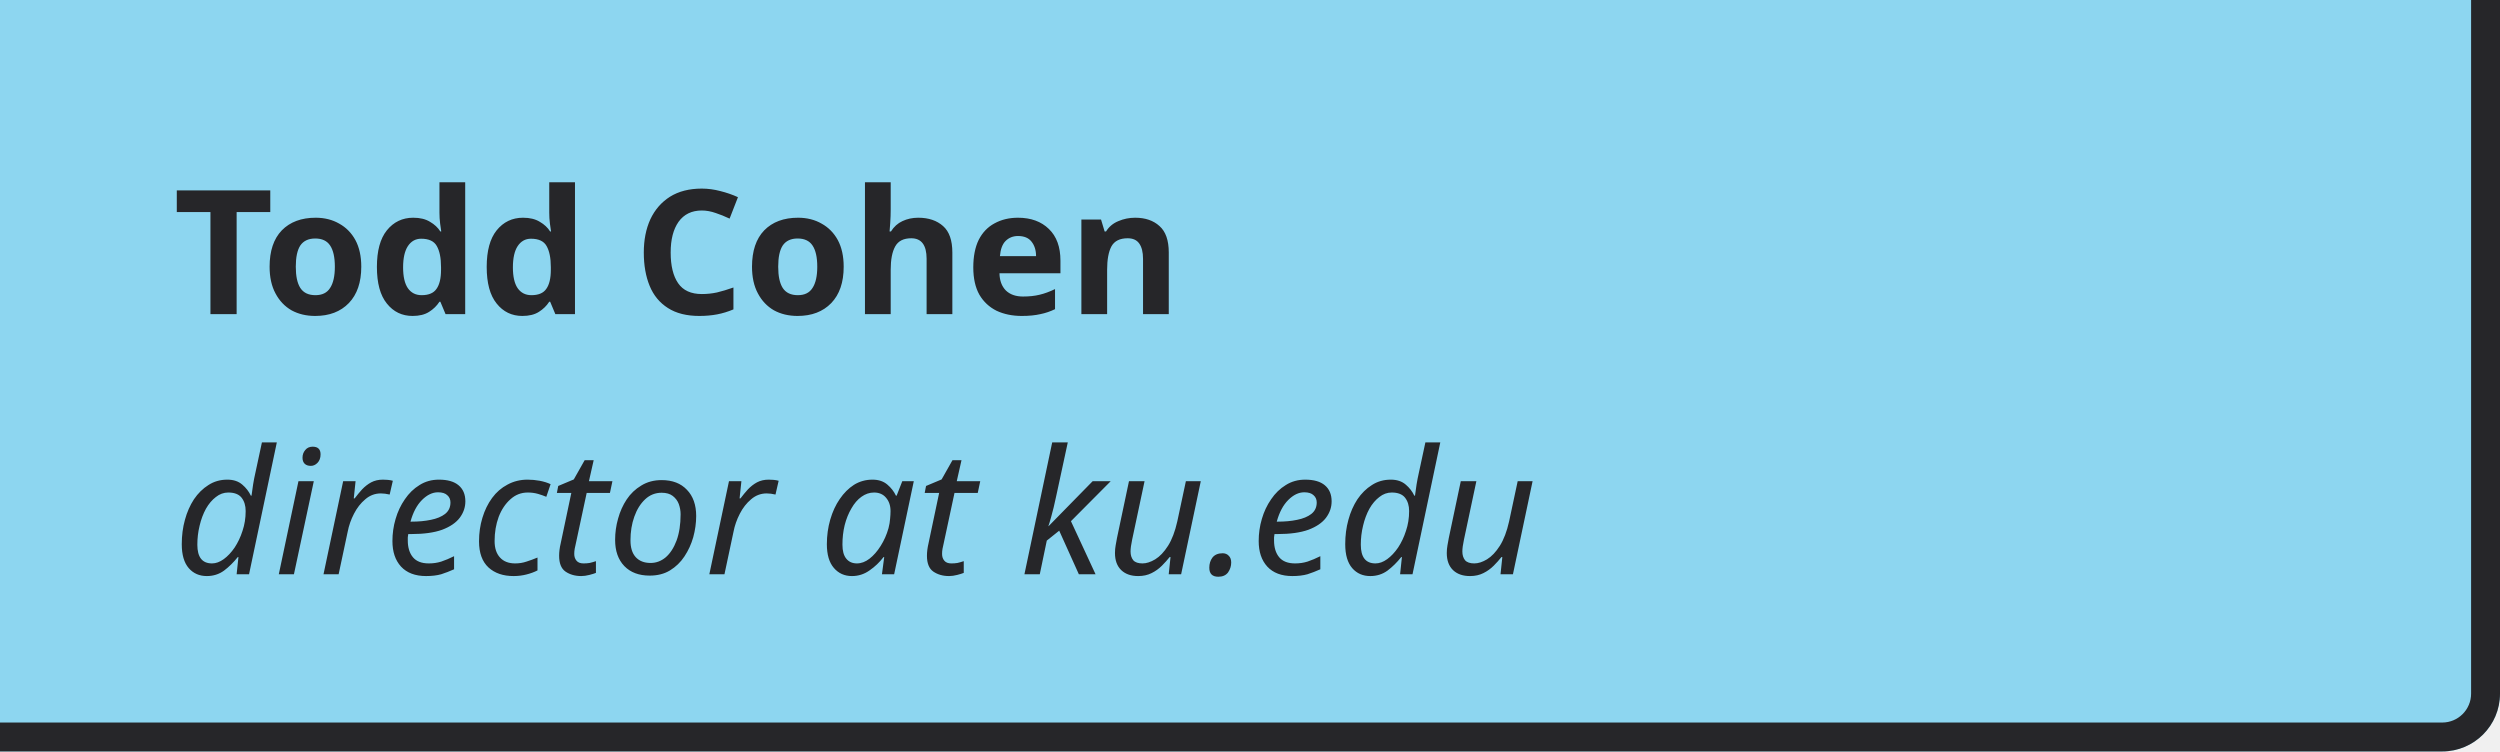
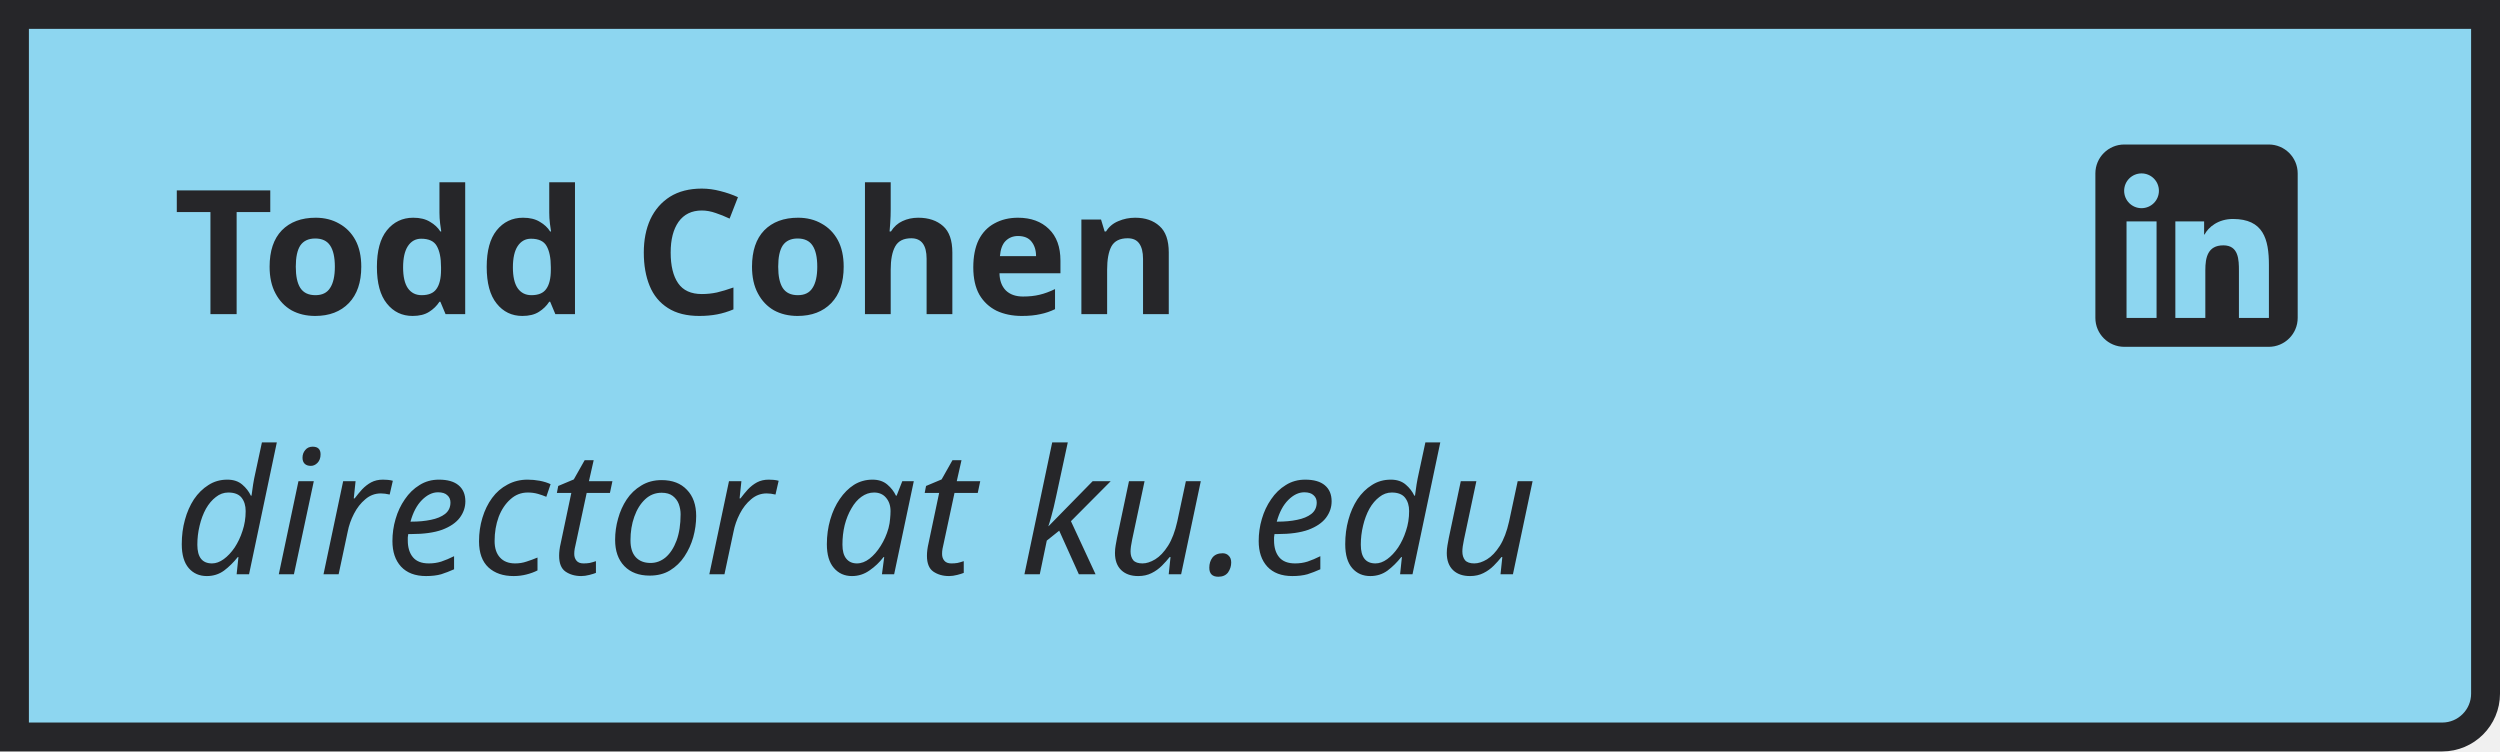
<svg xmlns="http://www.w3.org/2000/svg" width="173" height="52" viewBox="0 0 173 52" fill="none">
  <g id="todd-title">
-     <mask id="path-1-inside-1_784_5213" fill="white">
-       <path d="M0 0H173V48C173 50.209 171.209 52 169 52H0V0Z" />
-     </mask>
-     <path d="M0 0H173V48C173 50.209 171.209 52 169 52H0V0Z" fill="#8DD6F0" />
-     <path d="M0 0H173H0ZM175 48C175 51.314 172.314 54 169 54H0V50H169C170.105 50 171 49.105 171 48H175ZM0 52V0V52ZM175 0V48C175 51.314 172.314 54 169 54V50C170.105 50 171 49.105 171 48V0H175Z" fill="#262629" mask="url(#path-1-inside-1_784_5213)" />
-     <text id="Todd Cohen" fill="#262629" xml:space="preserve" style="white-space: pre" font-family="Anime Ace" font-size="12" font-weight="bold" letter-spacing="0em">
-       <tspan x="12" y="21.74">Todd Cohen</tspan>
-     </text>
+     <path d="M172 1V48C172 49.657 170.657 51 169 51H1V1H172Z" fill="#8DD6F0" />
+     <path d="M172 1V48C172 49.657 170.657 51 169 51H1V1H172Z" stroke="#262629" stroke-width="2" />
+     <g id="Frame 5">
+       <text id="Todd Cohen" fill="#262629" xml:space="preserve" style="white-space: pre" font-family="Anime Ace" font-size="12" font-weight="bold" letter-spacing="0em">
+         <tspan x="12" y="21.74">Todd Cohen</tspan>
+       </text>
+       <g id="linkedin-logo" clip-path="url(#clip0_784_5213)">
+         <path id="Vector" d="M147 10C145.897 10 145 10.897 145 12V22C145 23.103 145.897 24 147 24H157C158.103 24 159 23.103 159 22V12C159 10.897 158.103 10 157 10H147ZM147.156 15.319H149.234V22H147.156V15.319ZM149.397 13.203C149.397 13.869 148.859 14.406 148.194 14.406C147.528 14.406 146.991 13.869 146.991 13.203C146.991 12.537 147.528 12 148.194 12C148.859 12 149.397 12.537 149.397 13.203ZM154.934 22V18.75C154.934 17.975 154.919 16.978 153.856 16.978C152.775 16.978 152.609 17.822 152.609 18.694V22H150.534V15.319H152.525V16.231H152.553C152.831 15.706 153.509 15.153 154.519 15.153C156.619 15.153 157.009 16.538 157.009 18.337V22H154.934Z" fill="#262629" />
+       </g>
+     </g>
    <text id="director at ku.edu" fill="#262629" xml:space="preserve" style="white-space: pre" font-family="Anime Ace" font-size="12" font-style="italic" letter-spacing="0em">
      <tspan x="12" y="39.74">director at ku.edu</tspan>
    </text>
  </g>
+   <defs>
+     <clipPath id="clip0_784_5213">
+       <rect width="14" height="14" fill="white" transform="translate(145 10)" />
+     </clipPath>
+   </defs>
</svg>
